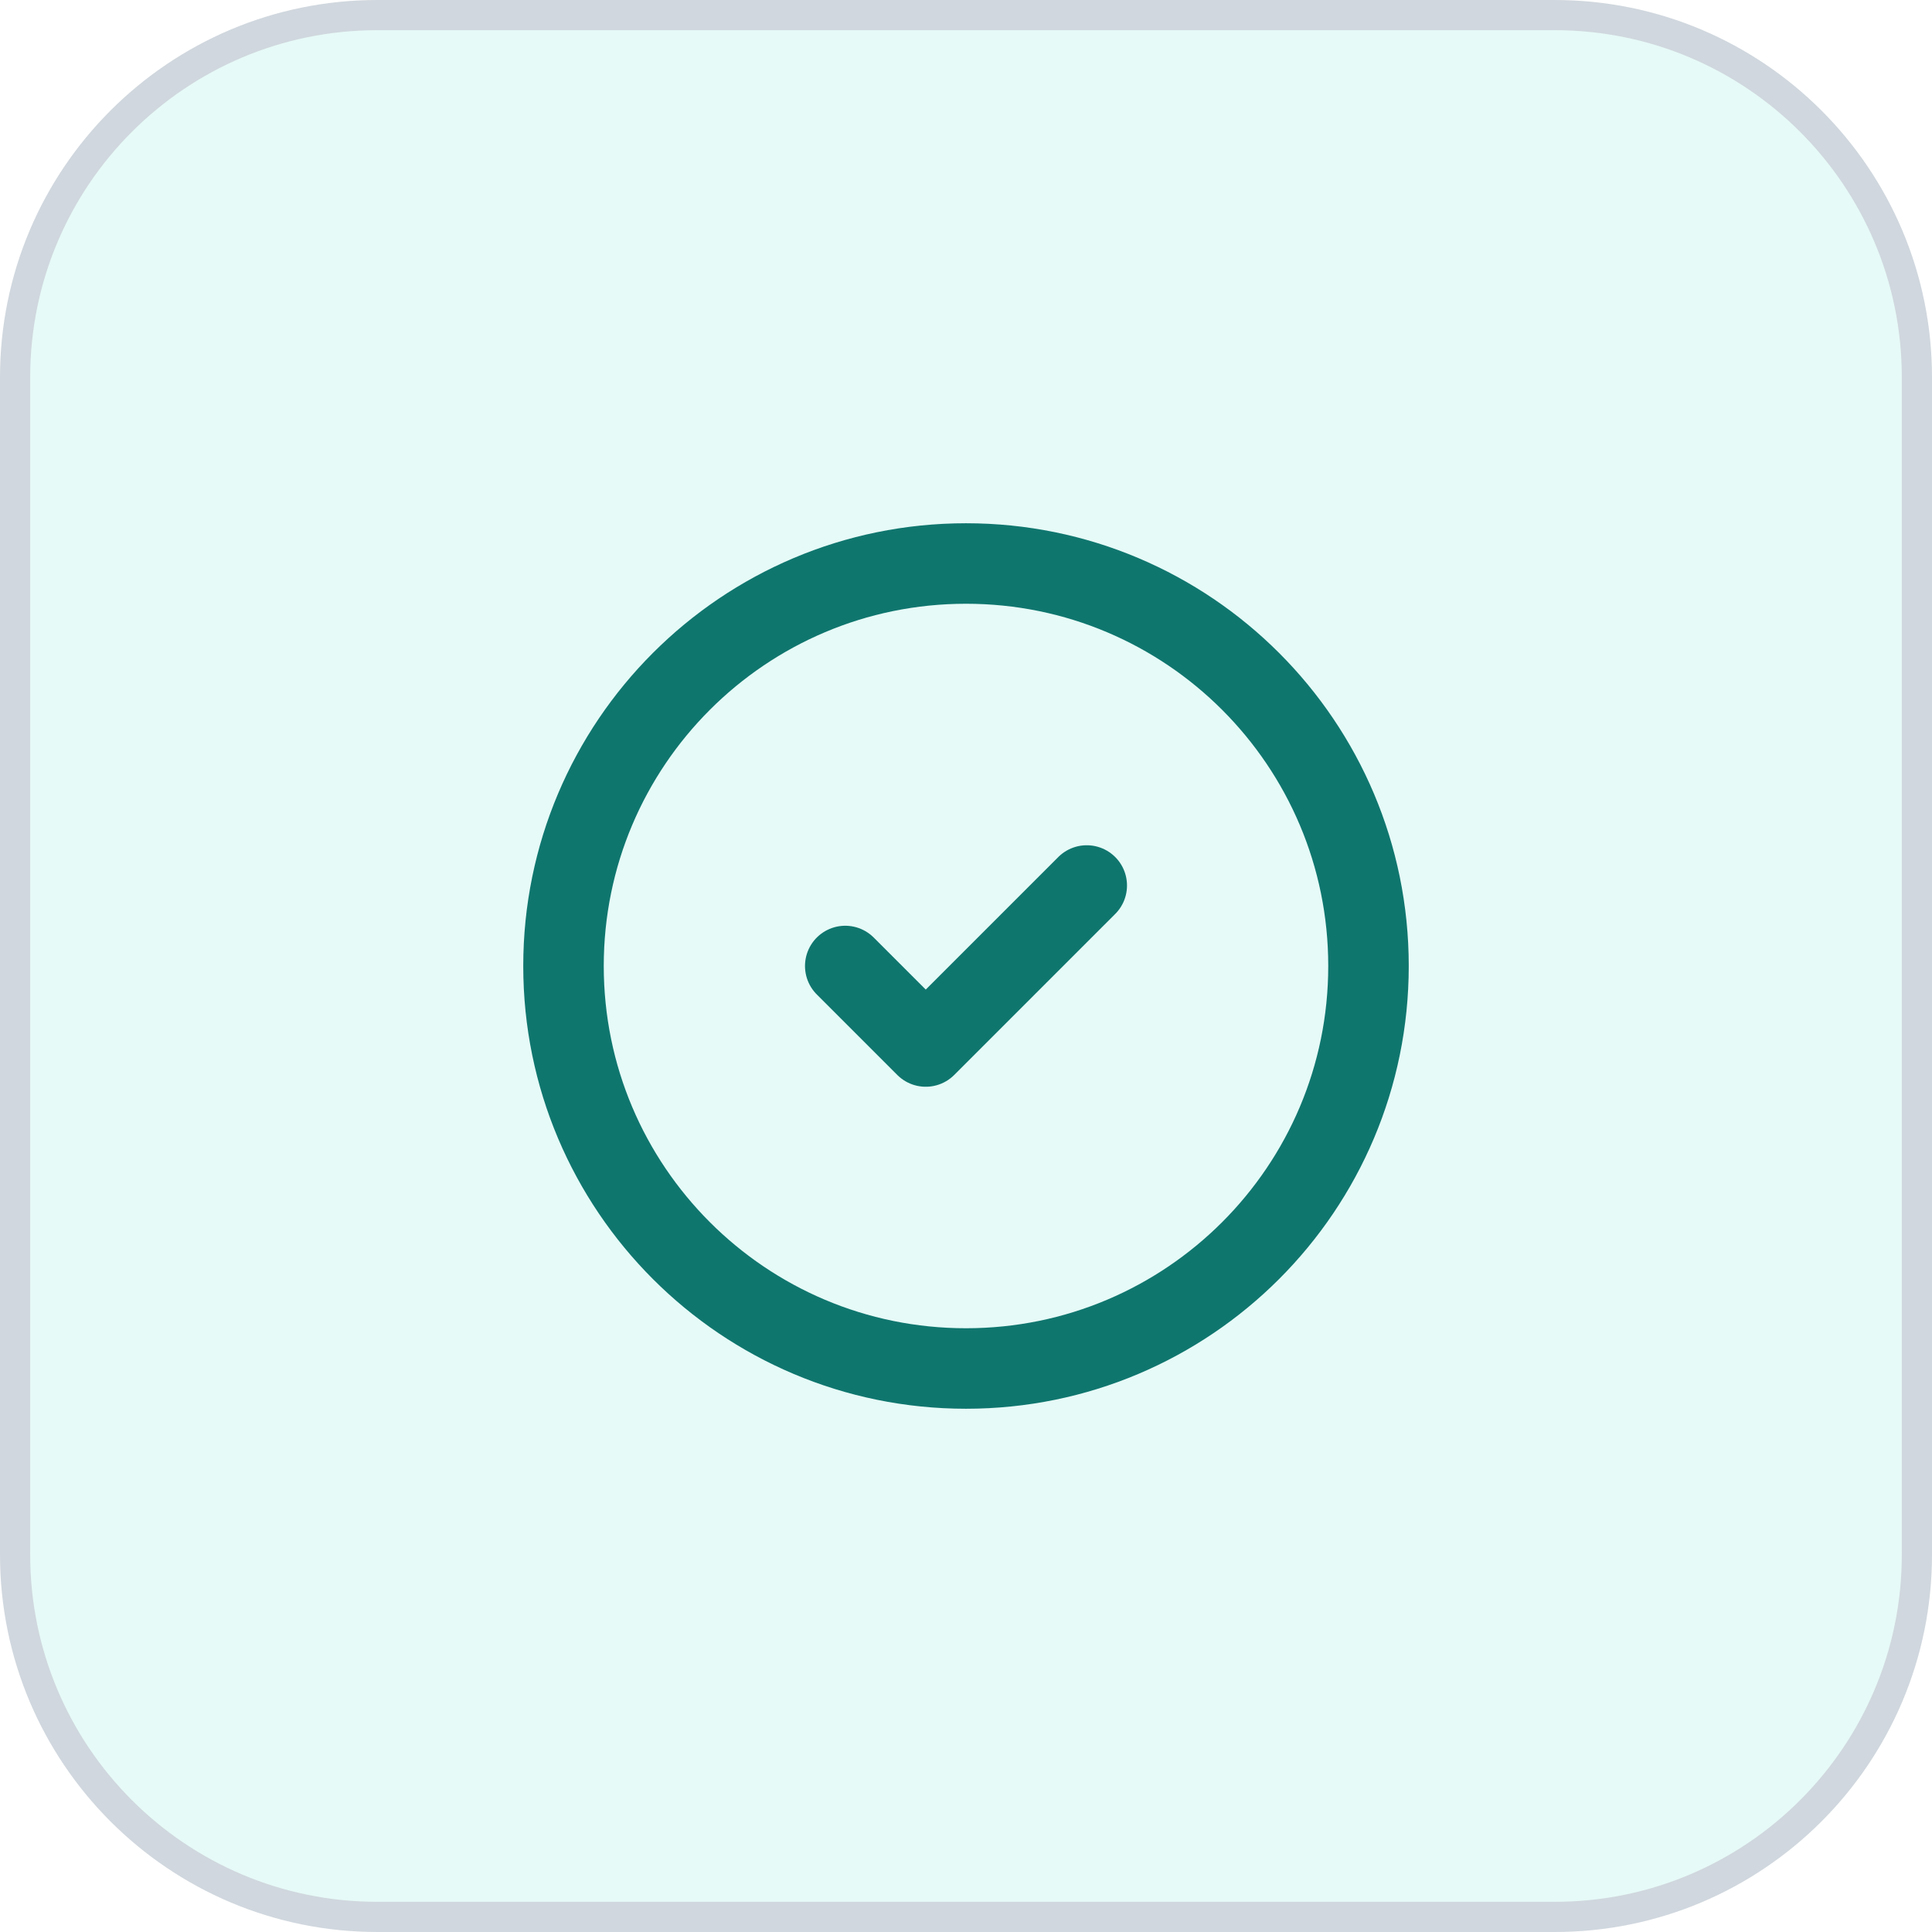
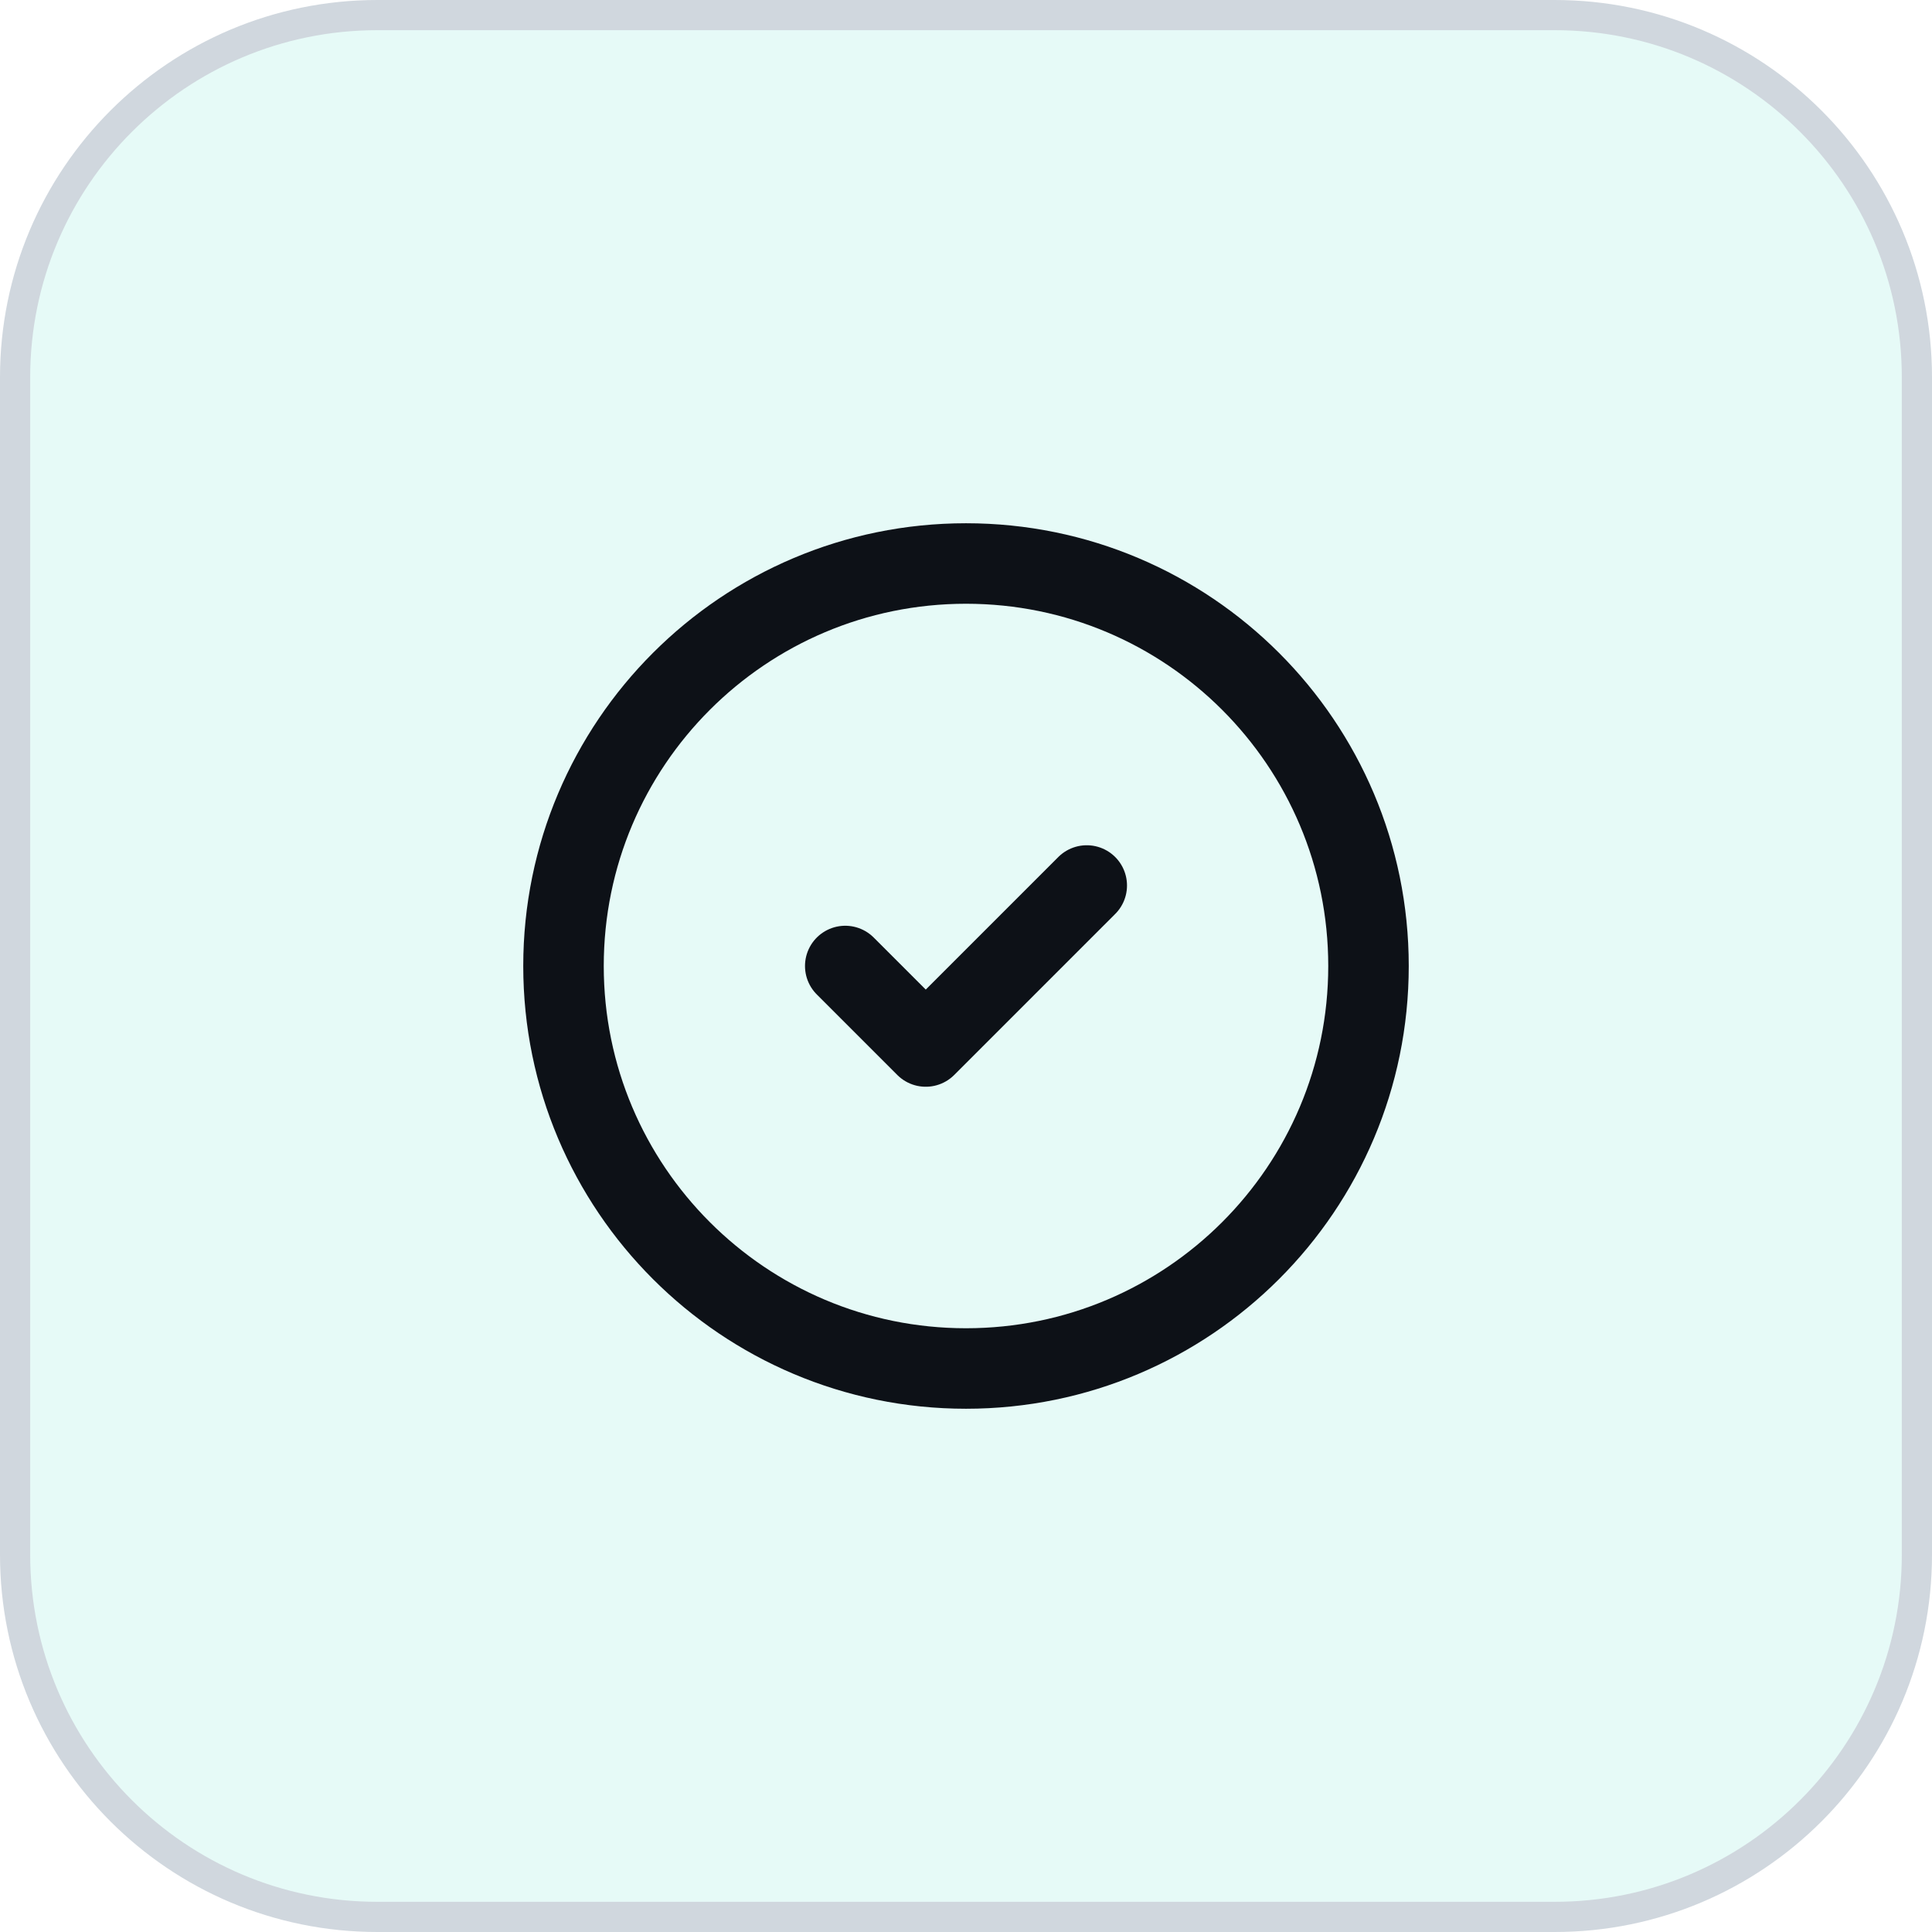
<svg xmlns="http://www.w3.org/2000/svg" width="64" height="64" viewBox="0 0 64 64" role="img" aria-label="check icon">
  <rect x="0.5" y="0.5" width="63" height="63" rx="12" fill="#E6FAF7" stroke="#D0D7DE" />
-   <g transform="translate(16 16) scale(1.333333)" fill="none" stroke="#0F766E" stroke-width="2" stroke-linecap="round" stroke-linejoin="round">
+   <g transform="translate(16 16) scale(1.333333)" fill="none" stroke="#0D1117" stroke-width="2" stroke-linecap="round" stroke-linejoin="round">
    <circle cx="12" cy="12" r="10" />
    <path d="m9 12 2 2 4-4" />
  </g>
</svg>
